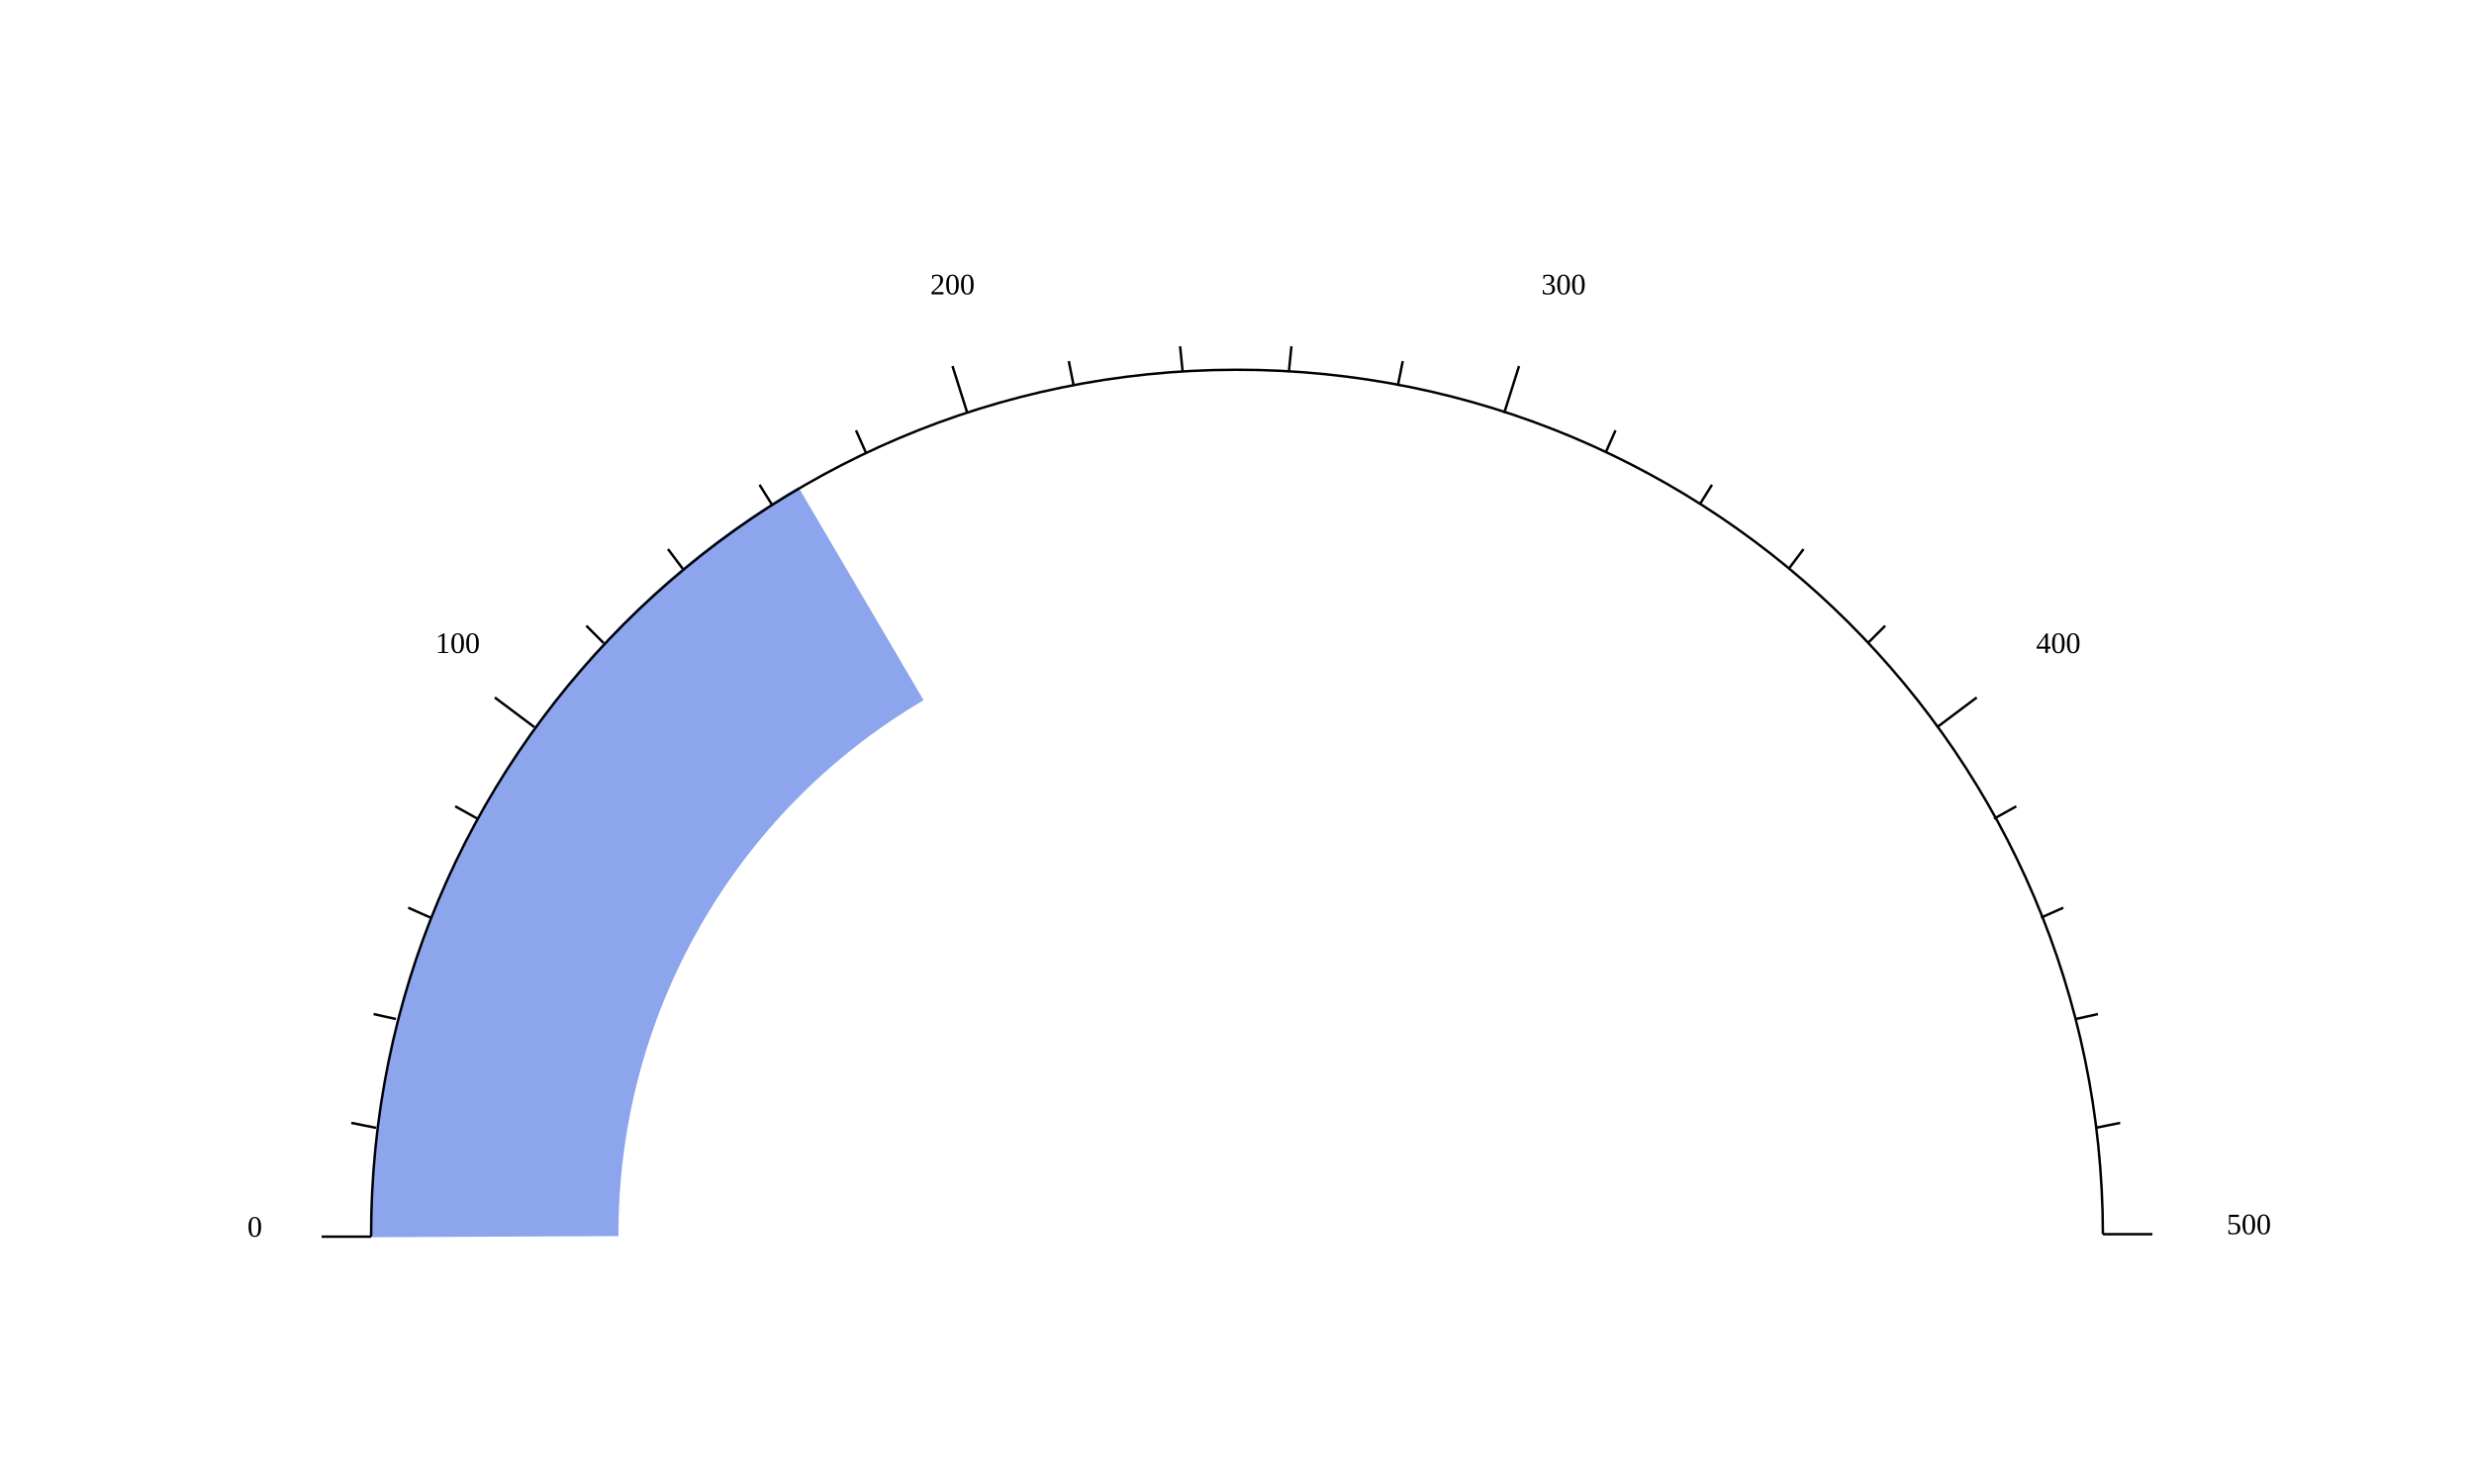
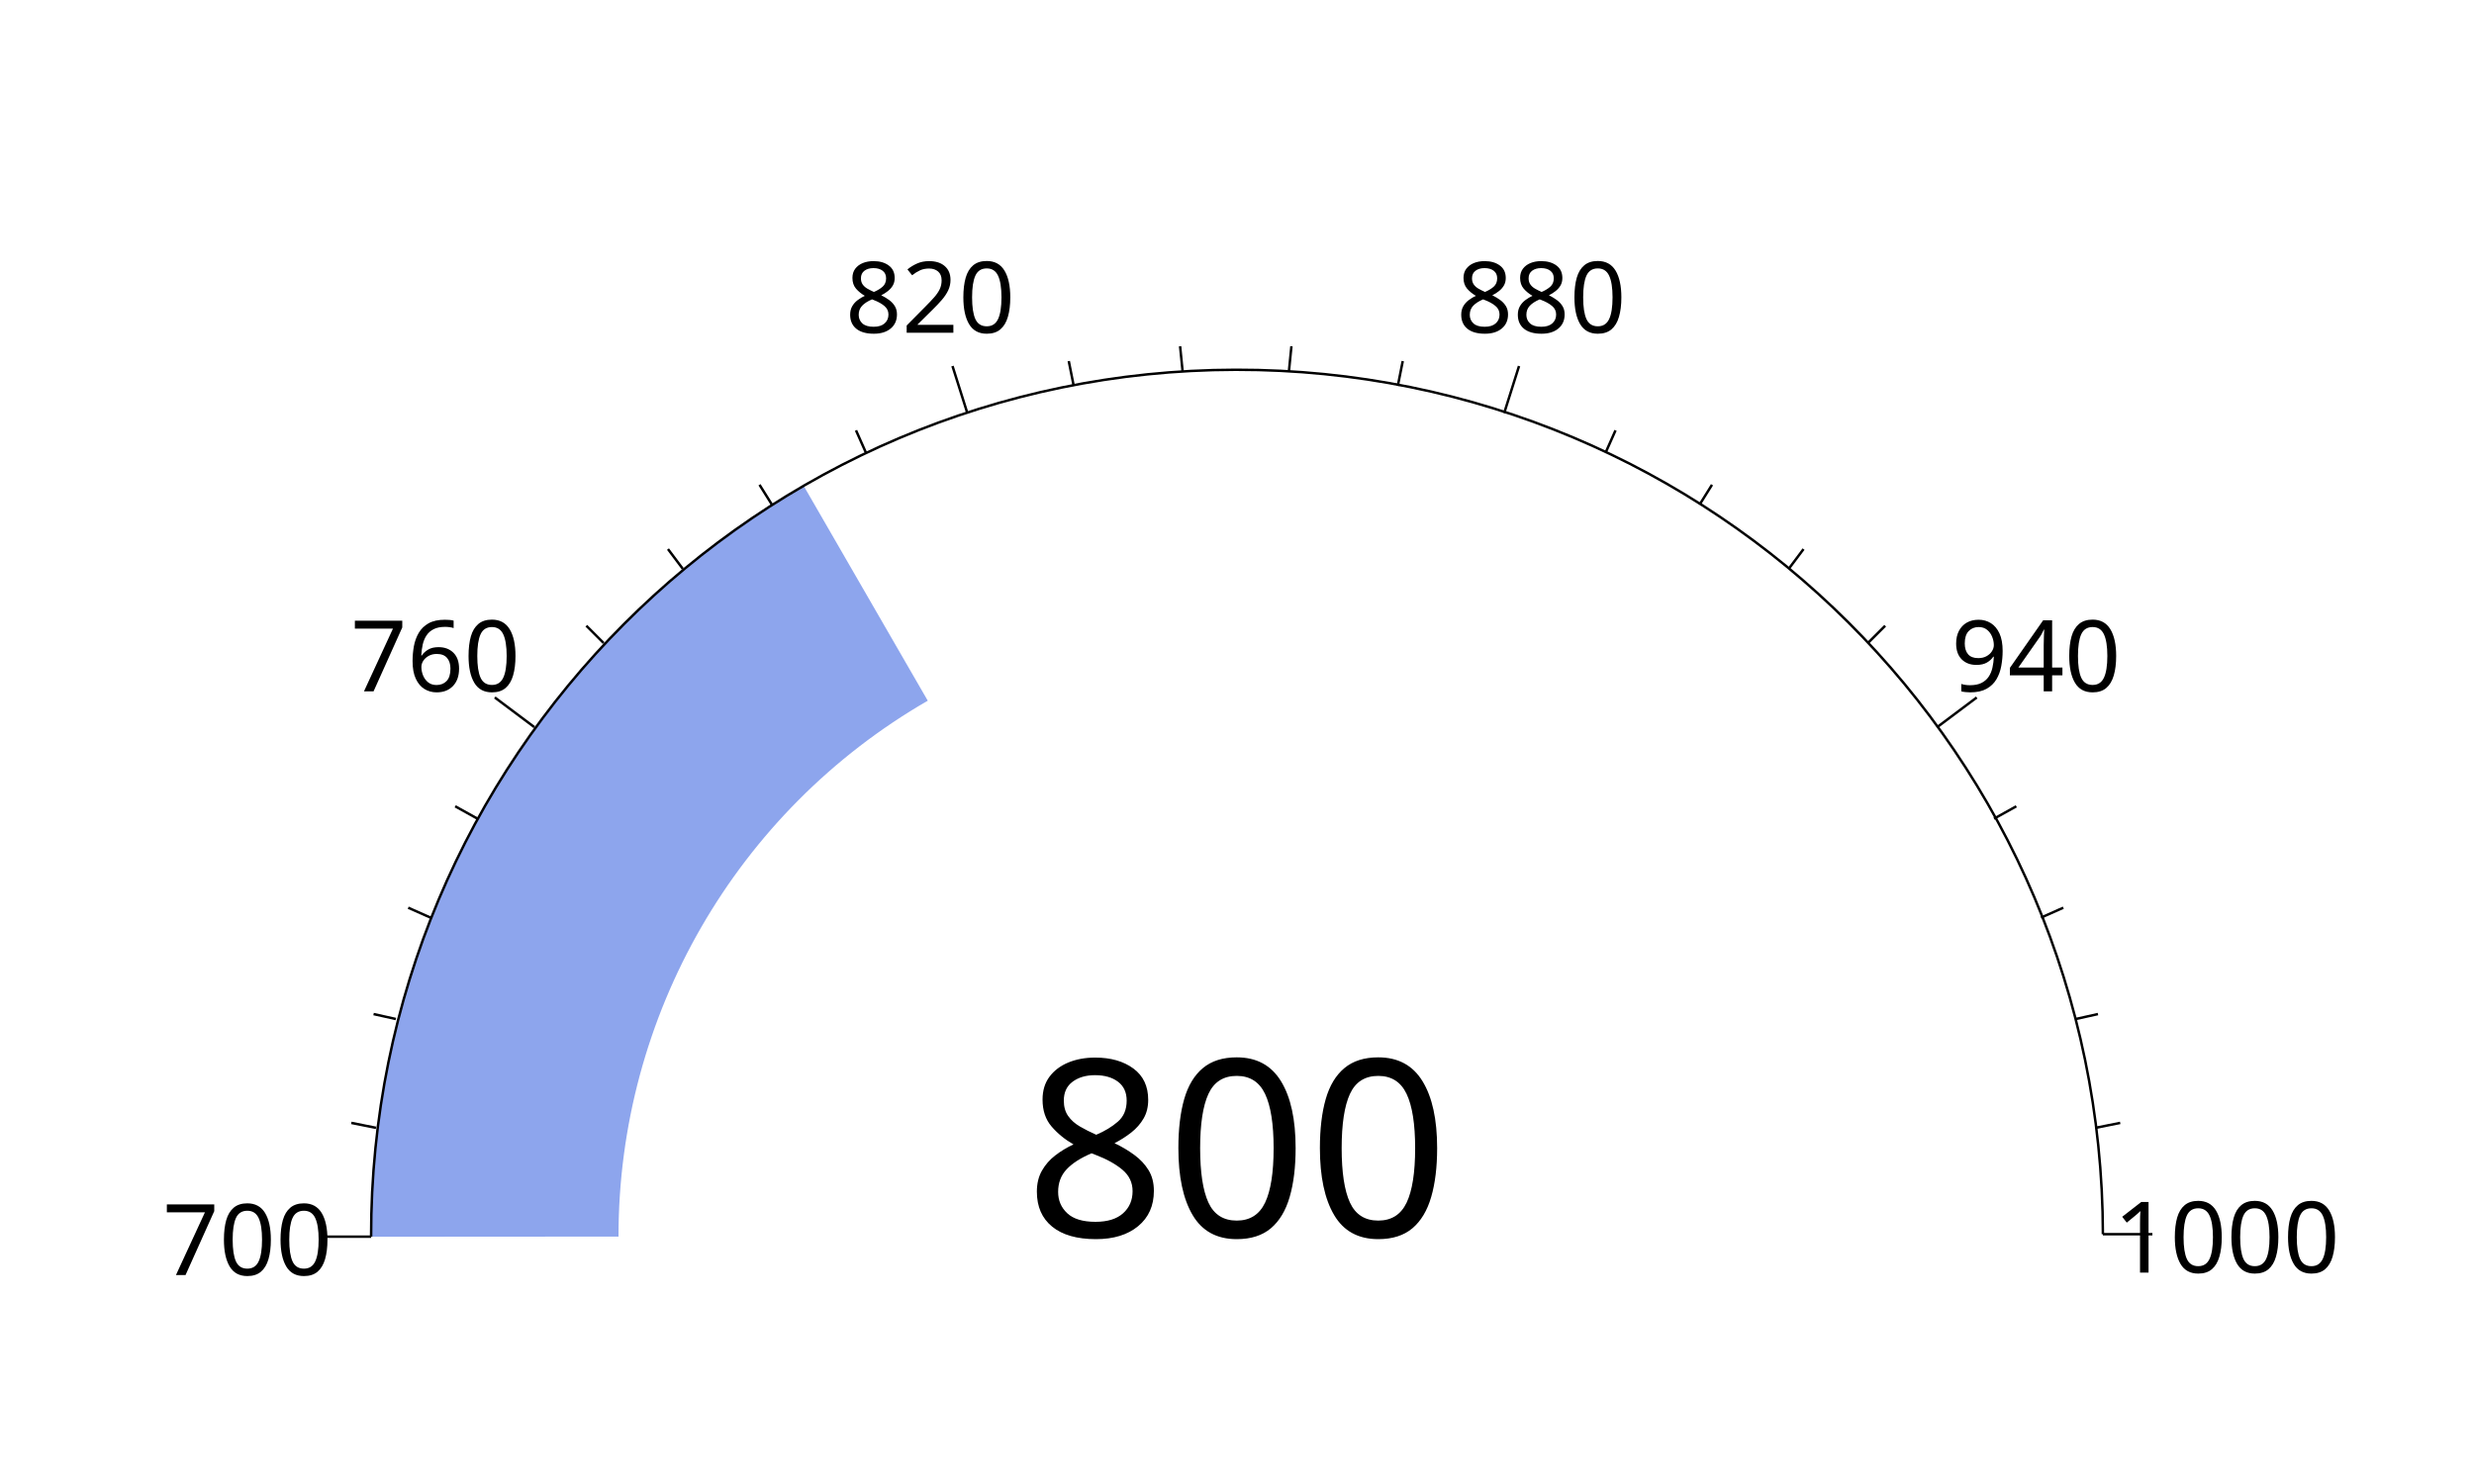
- <svg xmlns="http://www.w3.org/2000/svg" viewBox="0 0 1000 600">
-   <path d="M 200 500 A 300 300 0 0 1 348 240" fill="none" stroke="RoyalBlue" stroke-width="100" stroke-opacity="0.6">
+ <svg xmlns="http://www.w3.org/2000/svg" viewBox="0 0 1000 600" style="background-color: transparent; font-family: system-ui">
+   <path d="M 200 500 A 300 300 0 0 1 350 240" fill="none" stroke="#4169E1" stroke-width="100" stroke-opacity="0.6">
		</path>
-   <line stroke="Black" x1="150" x2="130" y1="500" y2="500" />
-   <text x="100" y="500">0</text>
-   <line stroke="Black" x1="152" x2="142" y1="456" y2="454" />
-   <line stroke="Black" x1="160" x2="151" y1="412" y2="410" />
-   <line stroke="Black" x1="174" x2="165" y1="371" y2="367" />
-   <line stroke="Black" x1="193" x2="184" y1="331" y2="326" />
-   <line stroke="Black" x1="216" x2="200" y1="294" y2="282" />
-   <text x="176" y="264">100</text>
-   <line stroke="Black" x1="244" x2="237" y1="260" y2="253" />
-   <line stroke="Black" x1="276" x2="270" y1="230" y2="222" />
-   <line stroke="Black" x1="312" x2="307" y1="204" y2="196" />
-   <line stroke="Black" x1="350" x2="346" y1="183" y2="174" />
-   <line stroke="Black" x1="391" x2="385" y1="167" y2="148" />
-   <text x="376" y="119">200</text>
-   <line stroke="Black" x1="434" x2="432" y1="156" y2="146" />
-   <line stroke="Black" x1="478" x2="477" y1="150" y2="140" />
-   <line stroke="Black" x1="521" x2="522" y1="150" y2="140" />
-   <line stroke="Black" x1="565" x2="567" y1="156" y2="146" />
-   <line stroke="Black" x1="608" x2="614" y1="167" y2="148" />
-   <text x="623" y="119">300</text>
-   <line stroke="Black" x1="649" x2="653" y1="183" y2="174" />
-   <line stroke="Black" x1="687" x2="692" y1="204" y2="196" />
-   <line stroke="Black" x1="723" x2="729" y1="230" y2="222" />
-   <line stroke="Black" x1="755" x2="762" y1="260" y2="253" />
-   <line stroke="Black" x1="783" x2="799" y1="294" y2="282" />
-   <text x="823" y="264">400</text>
-   <line stroke="Black" x1="806" x2="815" y1="331" y2="326" />
-   <line stroke="Black" x1="825" x2="834" y1="371" y2="367" />
-   <line stroke="Black" x1="839" x2="848" y1="412" y2="410" />
-   <line stroke="Black" x1="847" x2="857" y1="456" y2="454" />
-   <line stroke="Black" x1="850" x2="870" y1="499" y2="499" />
-   <text x="900" y="499">500</text>
-   <path d="M 150 500 A 350 350 0 0 1 850 499" fill="none" stroke-width="1px" stroke="Black" vector-effect="non-scaling-stroke" />
+   <text style="font-size: 100px;pointer-events: none;text-anchor: middle;" x="500" y="500" fill="currentColor">800</text>
+   <line stroke="currentColor" stroke-width="1px" vector-effect="non-scaling-stroke" x1="150" x2="130" y1="500" y2="500" />
+   <text style="font-size: 40px;pointer-events: none;dominant-baseline: central;text-anchor: middle;" x="100" y="500" fill="currentColor">700</text>
+   <line stroke="currentColor" stroke-width="1px" vector-effect="non-scaling-stroke" x1="152" x2="142" y1="456" y2="454" />
+   <line stroke="currentColor" stroke-width="1px" vector-effect="non-scaling-stroke" x1="160" x2="151" y1="412" y2="410" />
+   <line stroke="currentColor" stroke-width="1px" vector-effect="non-scaling-stroke" x1="174" x2="165" y1="371" y2="367" />
+   <line stroke="currentColor" stroke-width="1px" vector-effect="non-scaling-stroke" x1="193" x2="184" y1="331" y2="326" />
+   <line stroke="currentColor" stroke-width="1px" vector-effect="non-scaling-stroke" x1="216" x2="200" y1="294" y2="282" />
+   <text style="font-size: 40px;pointer-events: none;dominant-baseline: central;text-anchor: middle;" x="176" y="264" fill="currentColor">760</text>
+   <line stroke="currentColor" stroke-width="1px" vector-effect="non-scaling-stroke" x1="244" x2="237" y1="260" y2="253" />
+   <line stroke="currentColor" stroke-width="1px" vector-effect="non-scaling-stroke" x1="276" x2="270" y1="230" y2="222" />
+   <line stroke="currentColor" stroke-width="1px" vector-effect="non-scaling-stroke" x1="312" x2="307" y1="204" y2="196" />
+   <line stroke="currentColor" stroke-width="1px" vector-effect="non-scaling-stroke" x1="350" x2="346" y1="183" y2="174" />
+   <line stroke="currentColor" stroke-width="1px" vector-effect="non-scaling-stroke" x1="391" x2="385" y1="167" y2="148" />
+   <text style="font-size: 40px;pointer-events: none;dominant-baseline: central;text-anchor: middle;" x="376" y="119" fill="currentColor">820</text>
+   <line stroke="currentColor" stroke-width="1px" vector-effect="non-scaling-stroke" x1="434" x2="432" y1="156" y2="146" />
+   <line stroke="currentColor" stroke-width="1px" vector-effect="non-scaling-stroke" x1="478" x2="477" y1="150" y2="140" />
+   <line stroke="currentColor" stroke-width="1px" vector-effect="non-scaling-stroke" x1="521" x2="522" y1="150" y2="140" />
+   <line stroke="currentColor" stroke-width="1px" vector-effect="non-scaling-stroke" x1="565" x2="567" y1="156" y2="146" />
+   <line stroke="currentColor" stroke-width="1px" vector-effect="non-scaling-stroke" x1="608" x2="614" y1="167" y2="148" />
+   <text style="font-size: 40px;pointer-events: none;dominant-baseline: central;text-anchor: middle;" x="623" y="119" fill="currentColor">880</text>
+   <line stroke="currentColor" stroke-width="1px" vector-effect="non-scaling-stroke" x1="649" x2="653" y1="183" y2="174" />
+   <line stroke="currentColor" stroke-width="1px" vector-effect="non-scaling-stroke" x1="687" x2="692" y1="204" y2="196" />
+   <line stroke="currentColor" stroke-width="1px" vector-effect="non-scaling-stroke" x1="723" x2="729" y1="230" y2="222" />
+   <line stroke="currentColor" stroke-width="1px" vector-effect="non-scaling-stroke" x1="755" x2="762" y1="260" y2="253" />
+   <line stroke="currentColor" stroke-width="1px" vector-effect="non-scaling-stroke" x1="783" x2="799" y1="294" y2="282" />
+   <text style="font-size: 40px;pointer-events: none;dominant-baseline: central;text-anchor: middle;" x="823" y="264" fill="currentColor">940</text>
+   <line stroke="currentColor" stroke-width="1px" vector-effect="non-scaling-stroke" x1="806" x2="815" y1="331" y2="326" />
+   <line stroke="currentColor" stroke-width="1px" vector-effect="non-scaling-stroke" x1="825" x2="834" y1="371" y2="367" />
+   <line stroke="currentColor" stroke-width="1px" vector-effect="non-scaling-stroke" x1="839" x2="848" y1="412" y2="410" />
+   <line stroke="currentColor" stroke-width="1px" vector-effect="non-scaling-stroke" x1="847" x2="857" y1="456" y2="454" />
+   <line stroke="currentColor" stroke-width="1px" vector-effect="non-scaling-stroke" x1="850" x2="870" y1="499" y2="499" />
+   <text style="font-size: 40px;pointer-events: none;dominant-baseline: central;text-anchor: middle;" x="900" y="499" fill="currentColor">1000</text>
+   <path d="M 150 500 A 350 350 0 0 1 850 499" fill="none" stroke="currentColor" stroke-width="1px" vector-effect="non-scaling-stroke" />
+   <style>
+ 		path {
+ 			transition-duration: 0.25s;
+ 		}
+ 
+ 		path:hover {
+ 			stroke-opacity: 1.0;
+ 		}
+ 	</style>
</svg>
